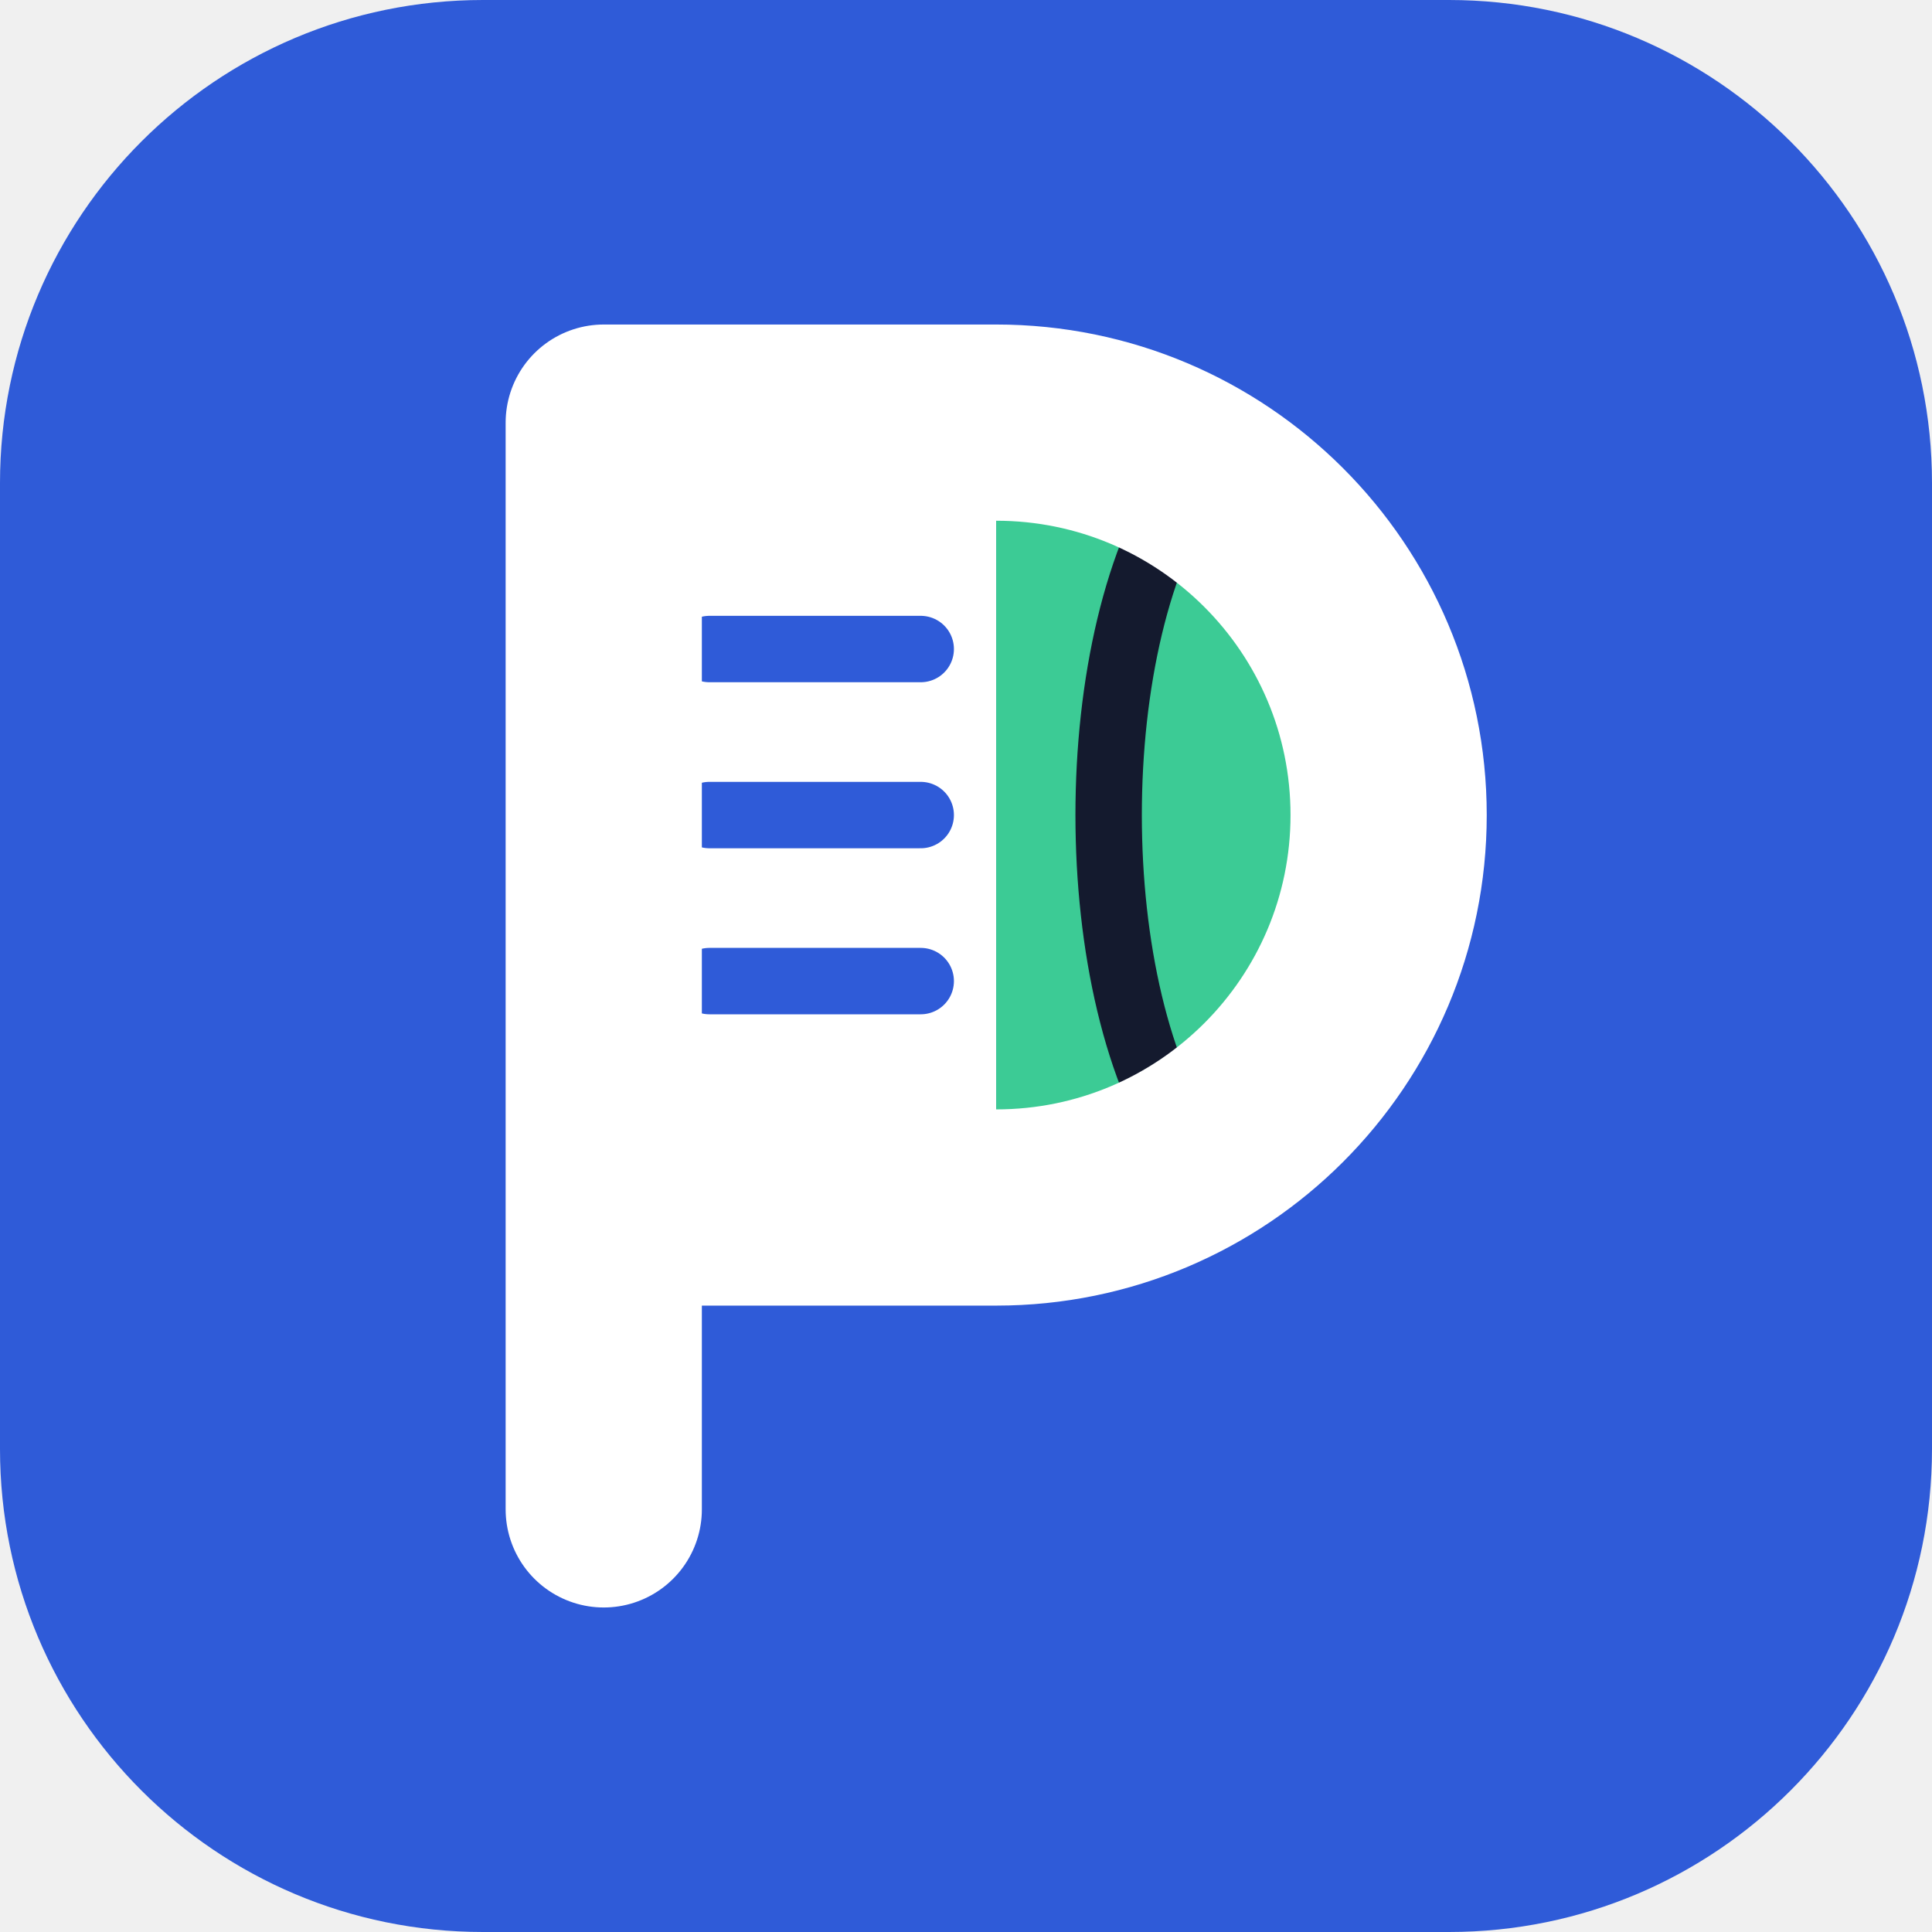
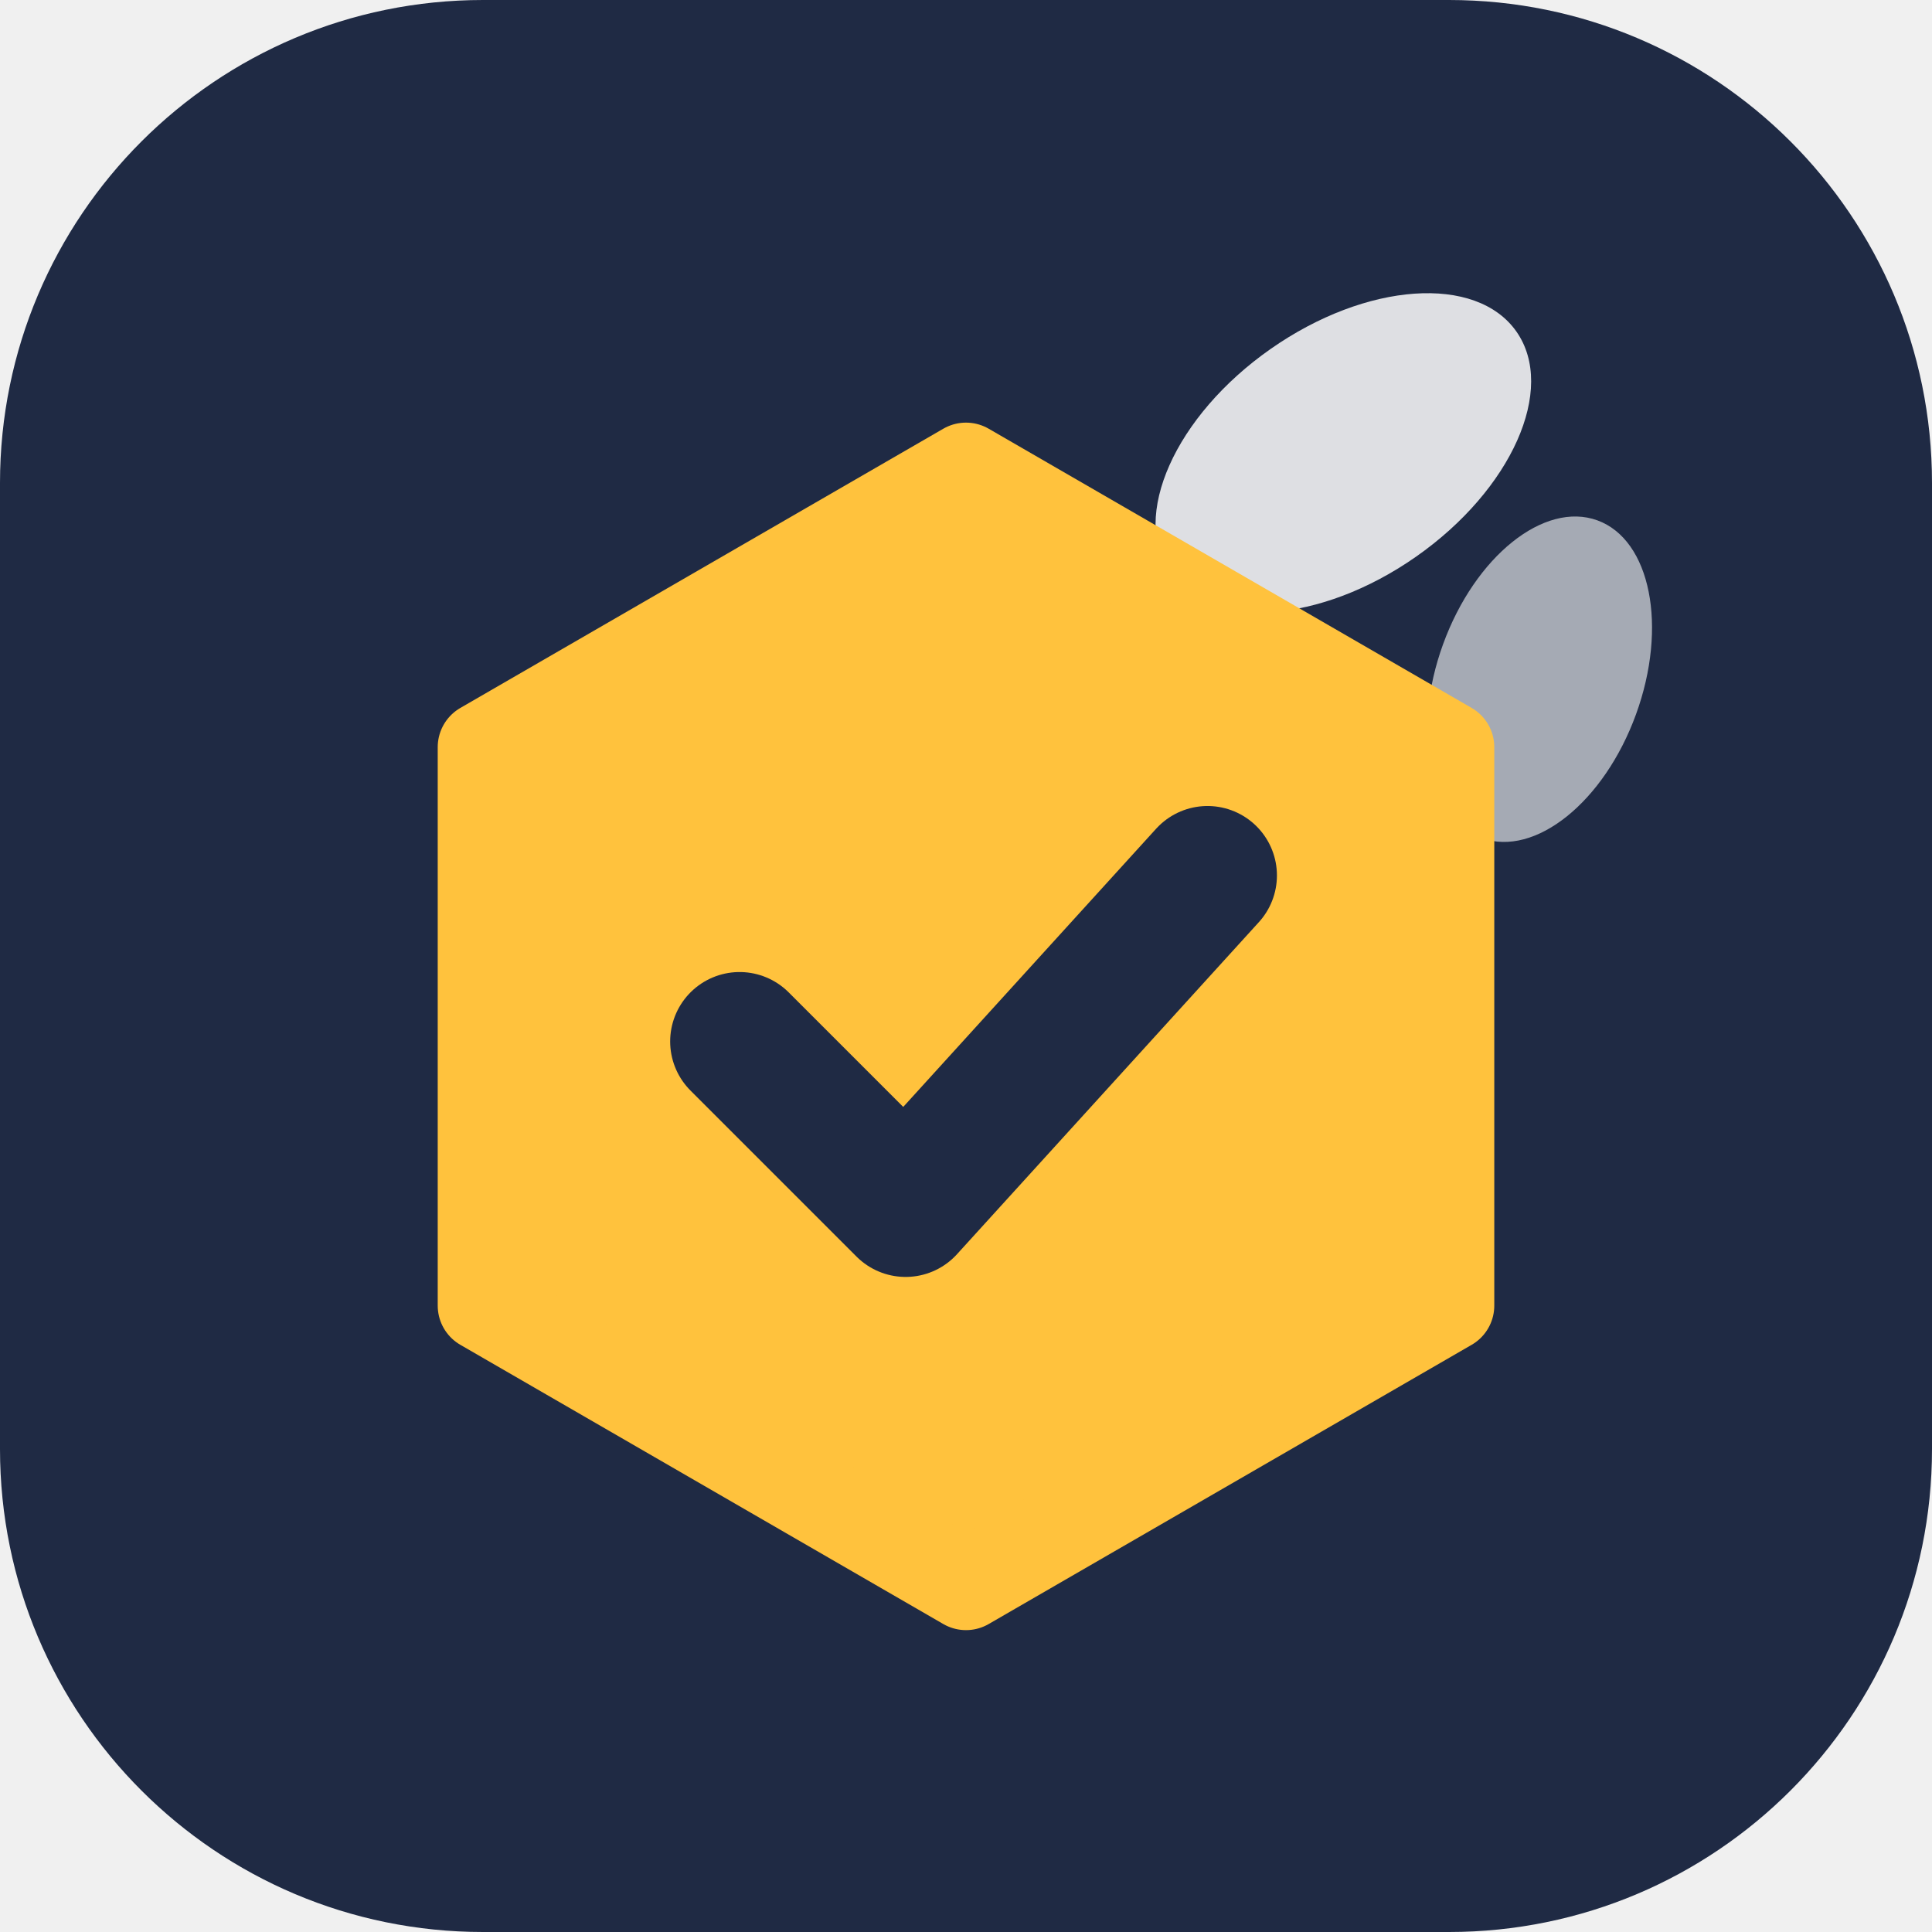
<svg xmlns="http://www.w3.org/2000/svg" viewBox="0 0 64 64">
-   <rect width="64" height="64" rx="16" fill="#2F5BD8" />
-   <path d="M20 14h13v26H20Z" fill="#fff" />
-   <path d="M23.5 21.5h7M23.5 27h7M23.5 32.5h7" stroke="#2F5BD8" stroke-width="2.2" stroke-linecap="round" />
-   <path d="M33 14a13 13 0 0 1 0 26Z" fill="#3CCB95" />
-   <path d="M39.5 15.8C35.8 21 35.8 33 39.5 38.2" fill="none" stroke="#141A2E" stroke-width="2.2" stroke-linecap="round" />
-   <path d="M20 50V14h13a13 13 0 0 1 0 26H20" fill="none" stroke="#fff" stroke-width="6.5" stroke-linecap="round" stroke-linejoin="round" />
+   <rect width="64" height="64" rx="16" fill="#1F2A44" />
+   <ellipse cx="44.5" cy="15" rx="7" ry="4.2" transform="rotate(-35 44.5 15)" fill="#fff" fill-opacity=".85" />
+   <ellipse cx="51" cy="22.5" rx="5.6" ry="3.4" transform="rotate(-70 51 22.5)" fill="#fff" fill-opacity=".6" />
+   <path d="M32 15.5 48 24.75v18.5L32 52.5 16 43.25v-18.5Z" fill="#FFC23D" stroke="#FFC23D" stroke-width="3" stroke-linejoin="round" />
+   <path d="M24.5 34.5l5.5 5.5 10-11" fill="none" stroke="#1F2A44" stroke-width="4.6" stroke-linecap="round" stroke-linejoin="round" />
</svg>
